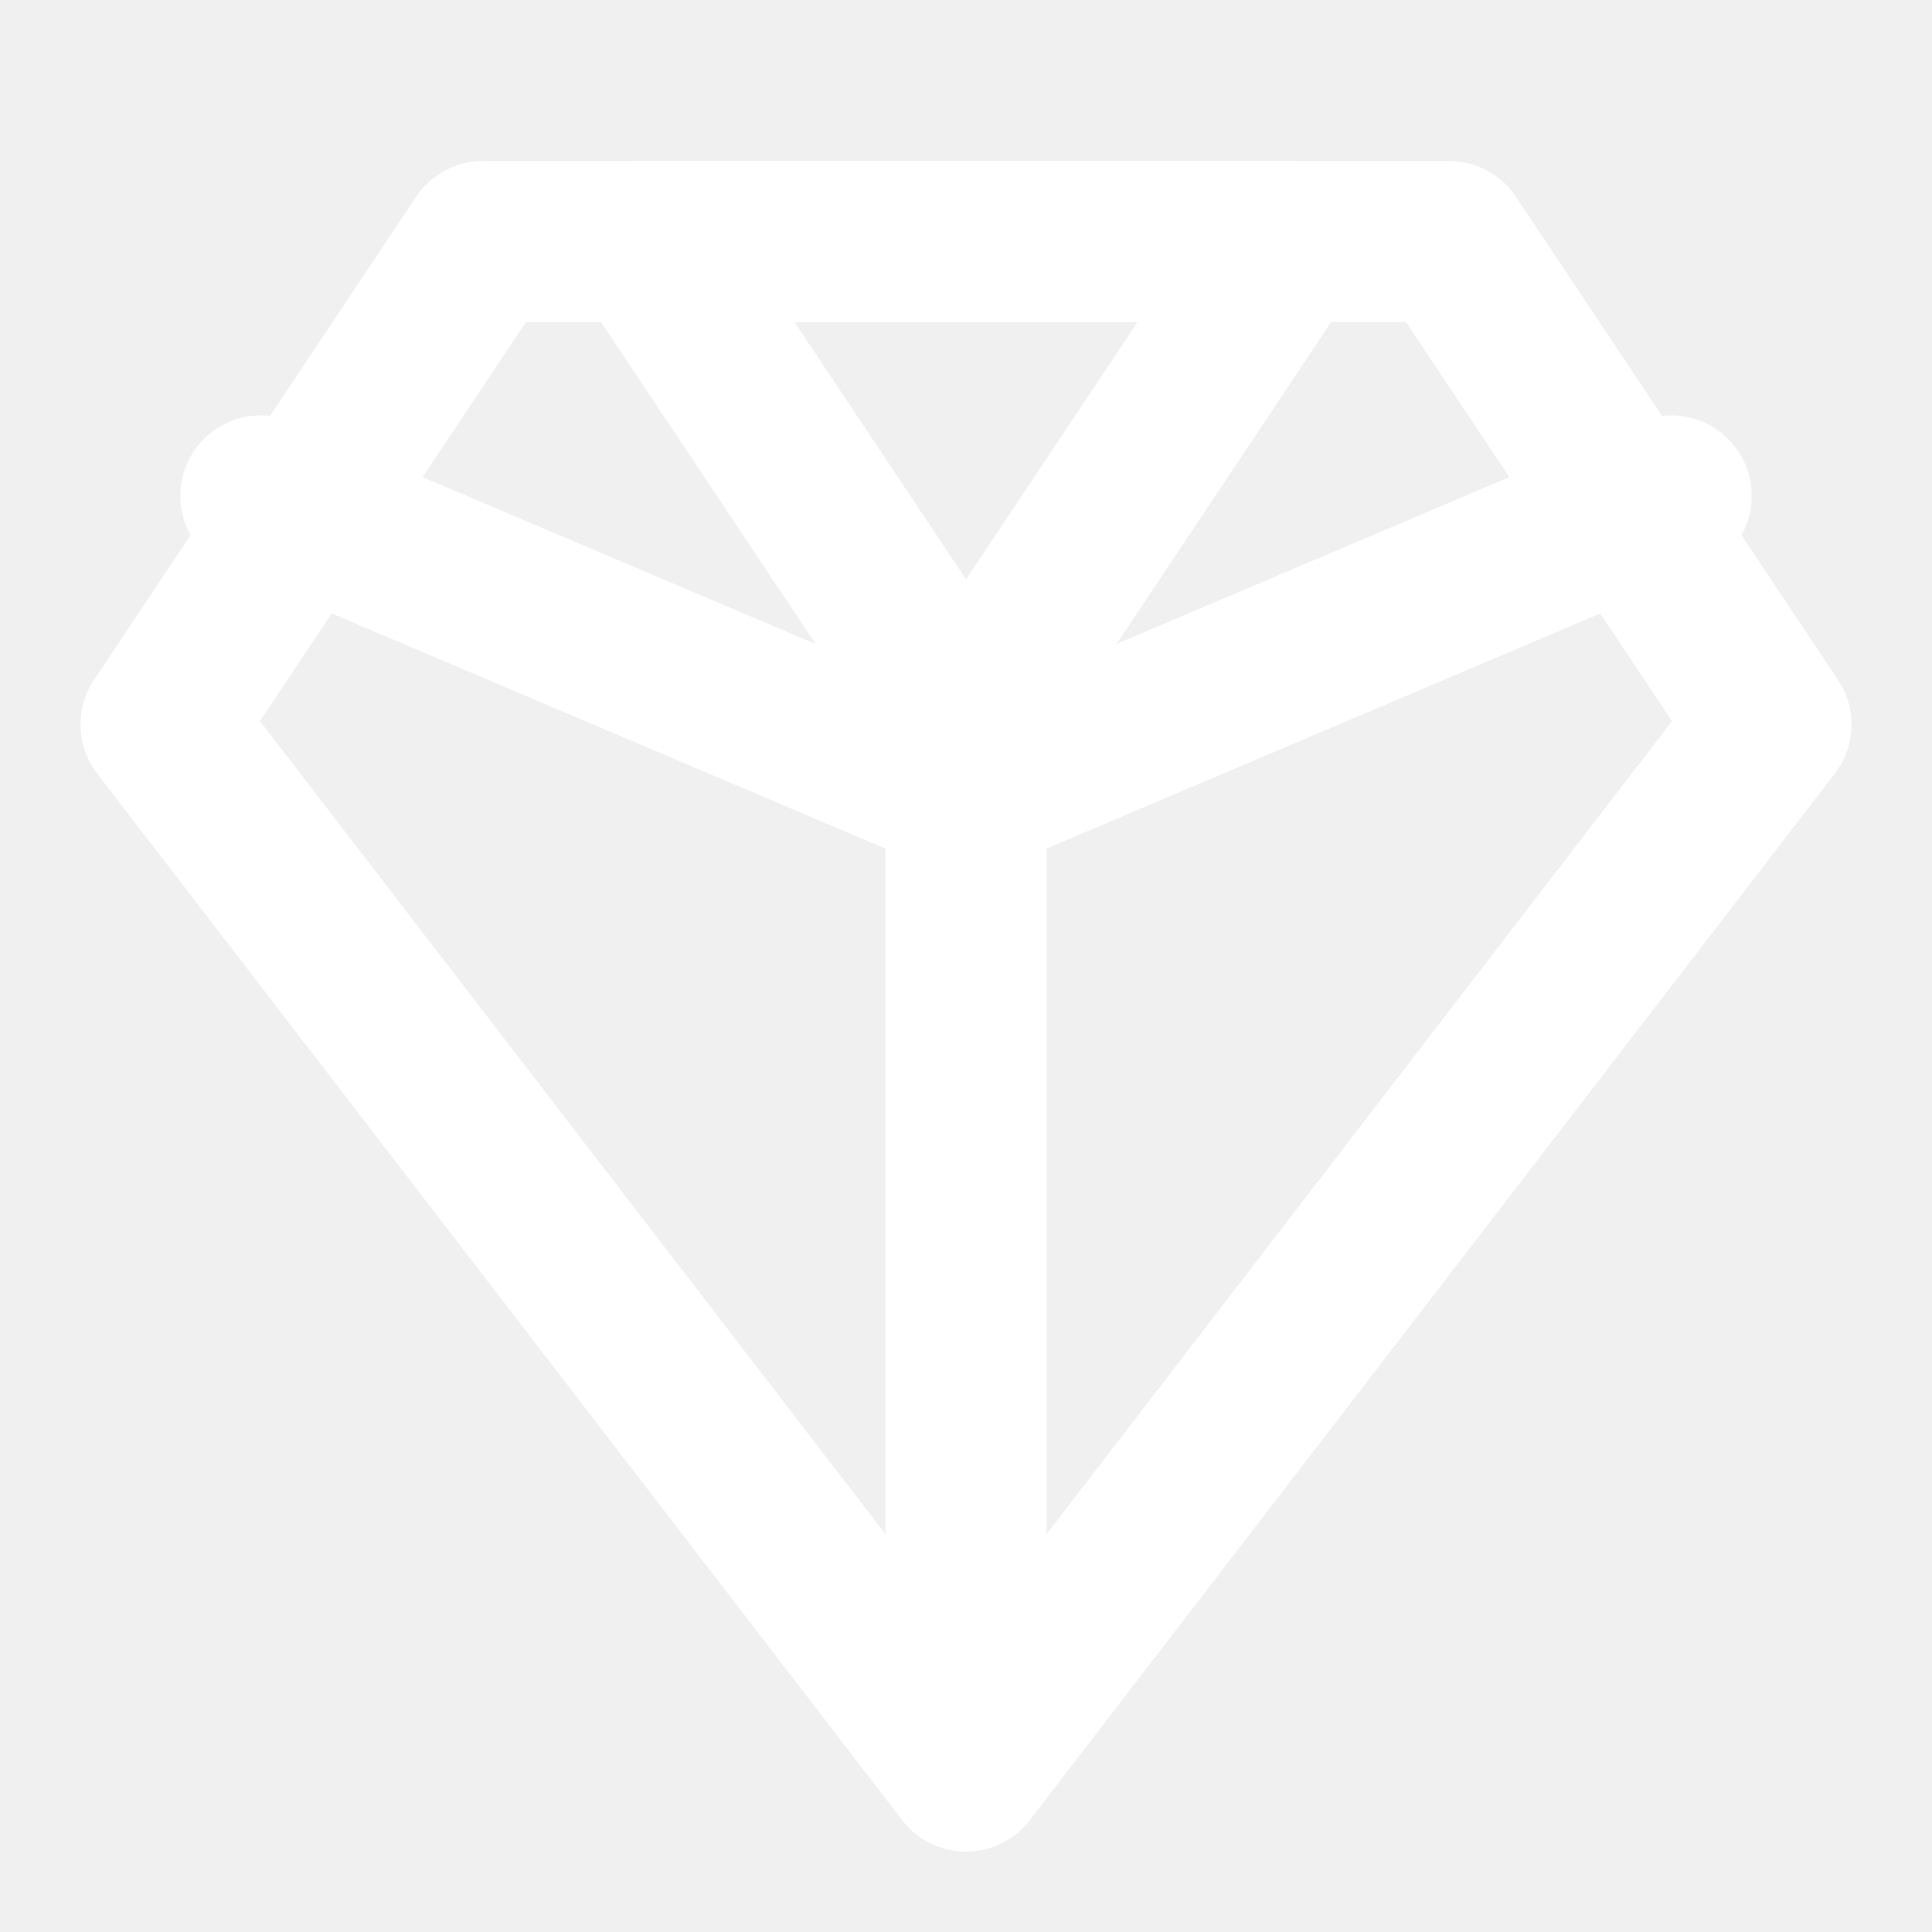
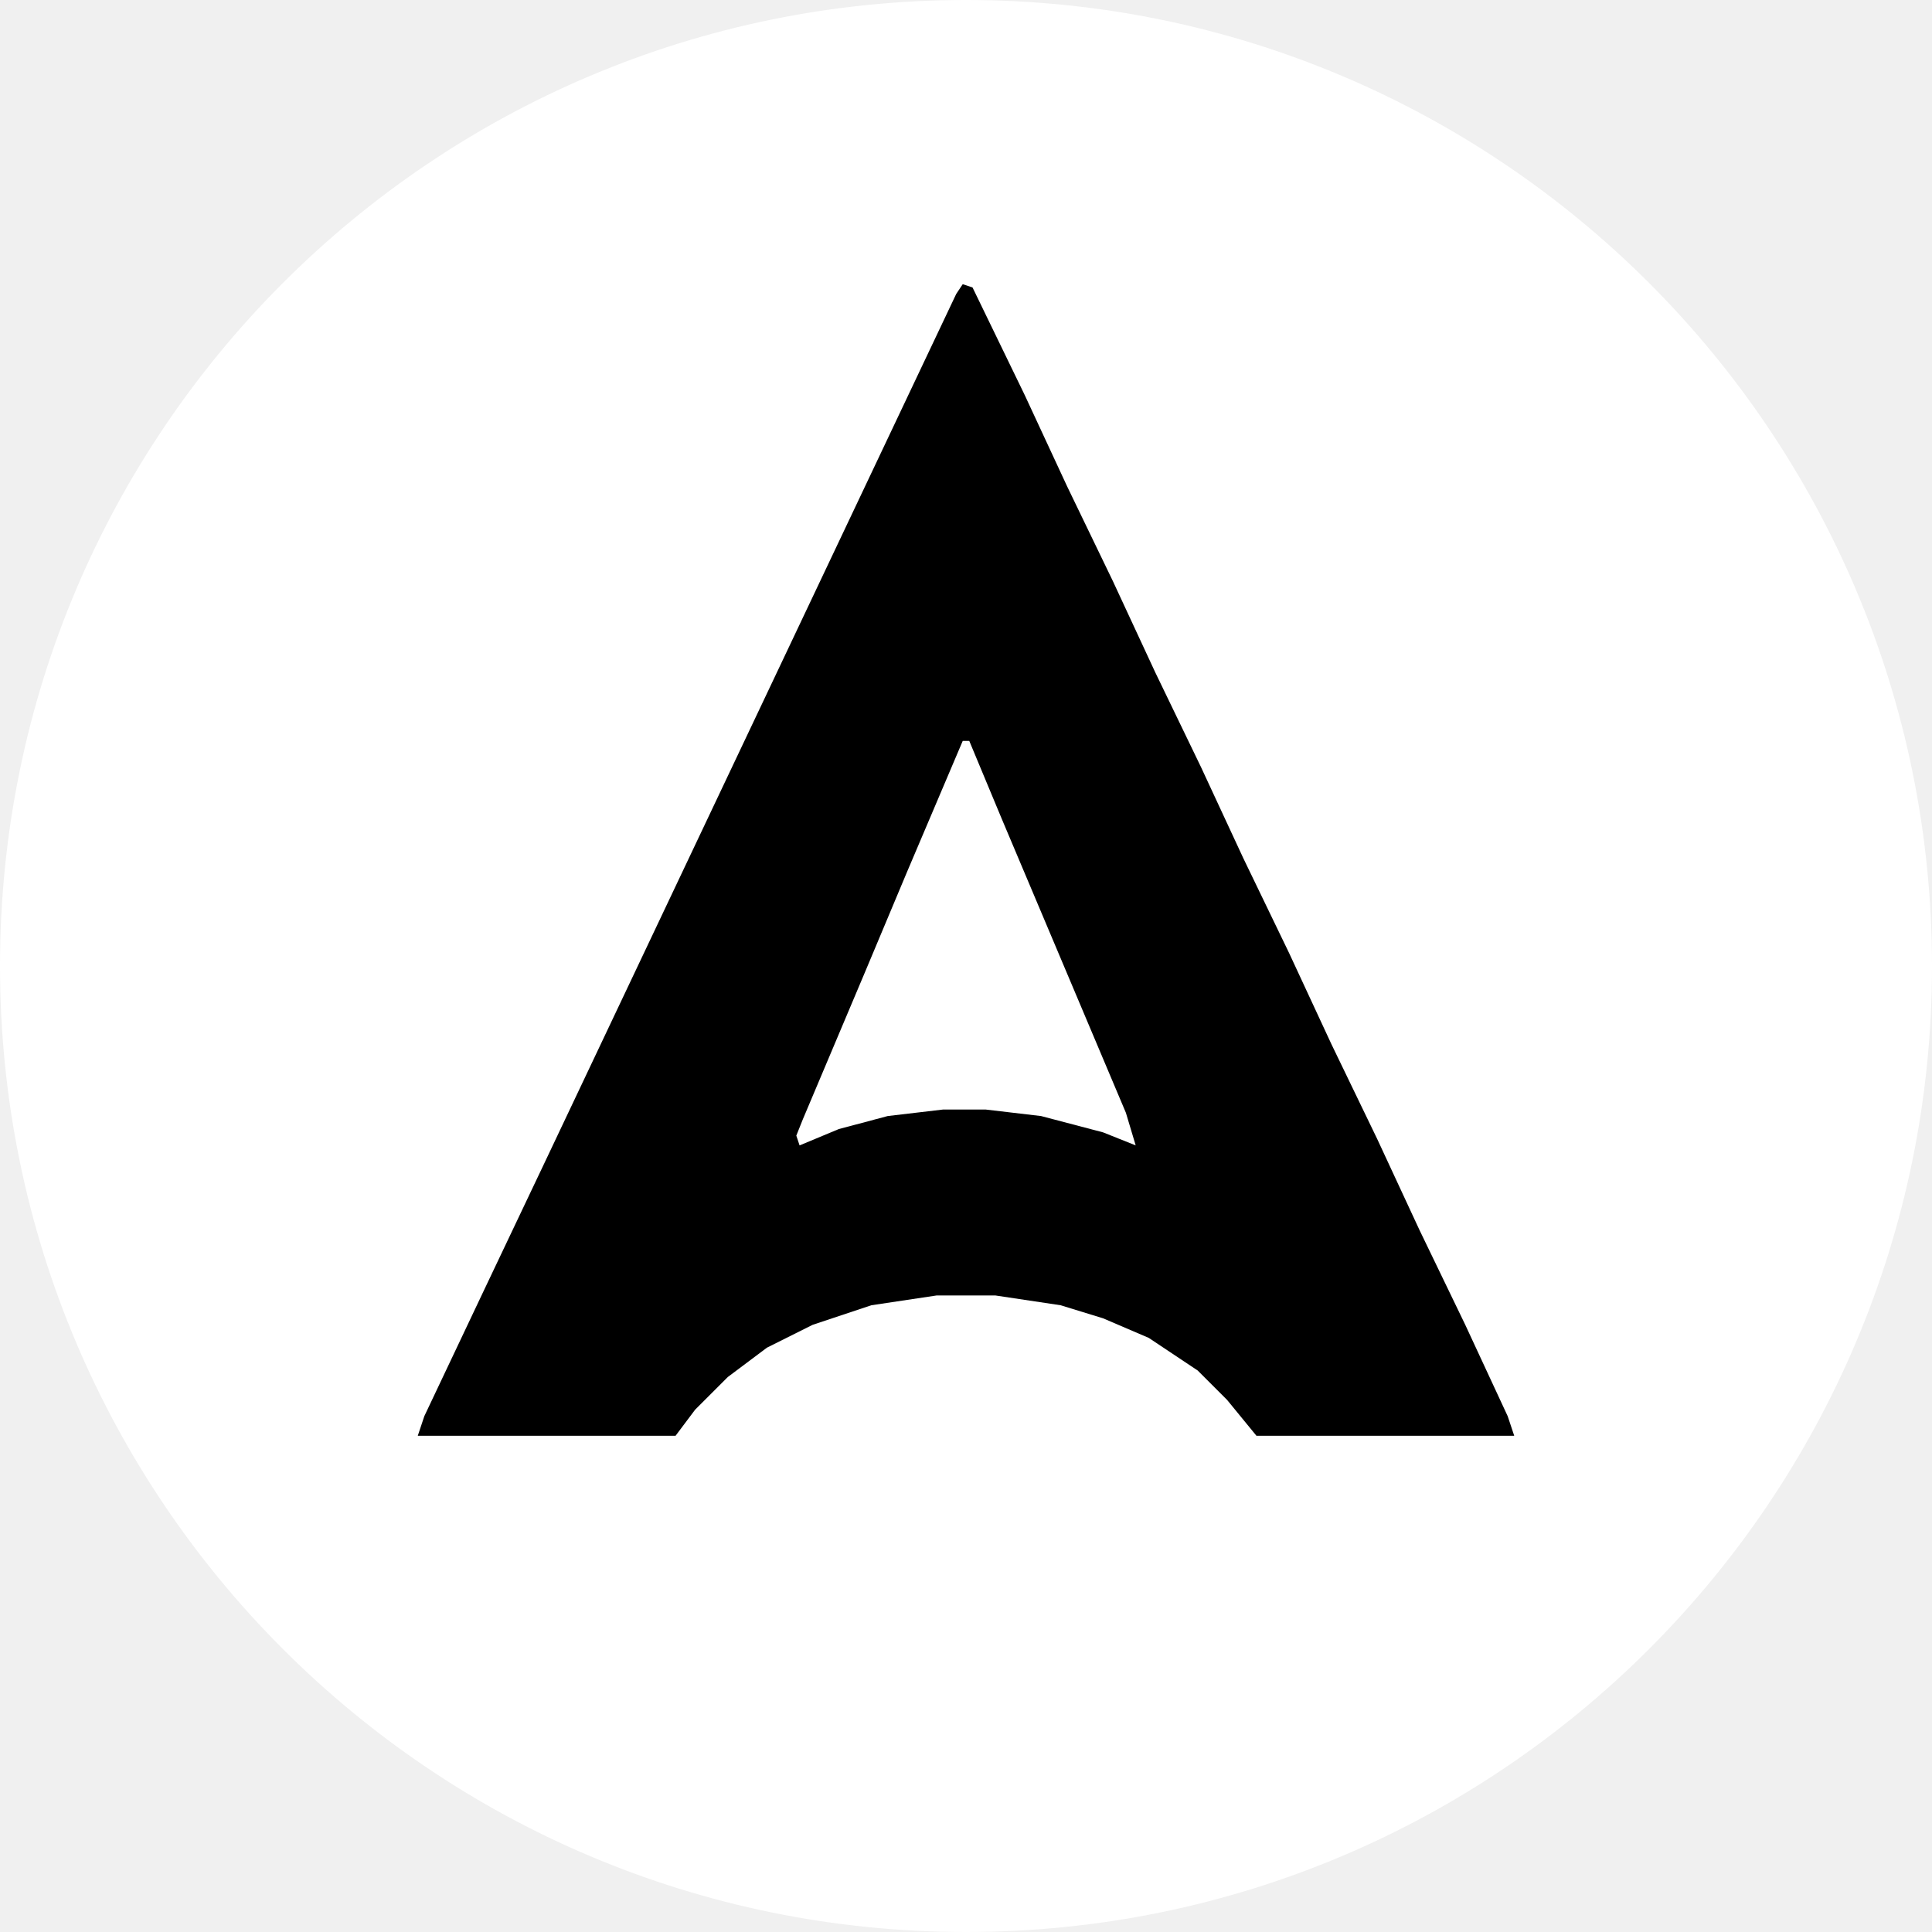
- <svg xmlns="http://www.w3.org/2000/svg" viewBox="0 0 24 24" fill="none" stroke="#fff" stroke-width="2" stroke-linecap="round" stroke-linejoin="round" class="lucide lucide-gem">
-   <path d="M6 3h12l4 6-10 13L2 9Z" />
-   <path d="M12 22V9" />
-   <path d="m3.24 6.16 8.76 3.72 8.76-3.72" />
-   <path d="m12 9-4-6h8l-4 6" />
+ <svg xmlns="http://www.w3.org/2000/svg" width="911" height="911" viewBox="0 0 911 911" fill="none">
+   <circle cx="455.5" cy="455.5" r="455.5" fill="white" />
+   <path d="M453.961 134L458.577 135.538L483.196 186.3L503.199 229.371L524.741 273.98L544.744 317.051L566.286 361.66L586.289 404.731L607.83 449.34L627.833 492.411L649.375 537.02L669.378 580.091L690.92 624.7L710.923 667.771L714 677H592.443L578.595 660.079L564.747 646.235L541.667 630.853L520.125 621.623L500.122 615.47L469.348 610.856H441.652L410.878 615.47L383.182 624.7L361.64 635.467L343.176 649.312L327.789 664.694L318.557 677H197L200.077 667.771L227.774 609.317L257.009 547.788L284.705 489.334L312.402 430.881L340.098 372.428L367.795 313.975L395.491 255.521L423.187 197.068L450.884 138.615L453.961 134ZM453.961 349.354L427.804 410.884L407.801 458.569L378.565 527.79L375.488 535.482L377.027 540.096L395.491 532.405L418.571 526.252L444.729 523.176H464.732L490.89 526.252L520.125 533.943L535.512 540.096L530.896 524.714L501.661 455.493L472.426 386.272L457.039 349.354H453.961Z" fill="black" />
</svg>
